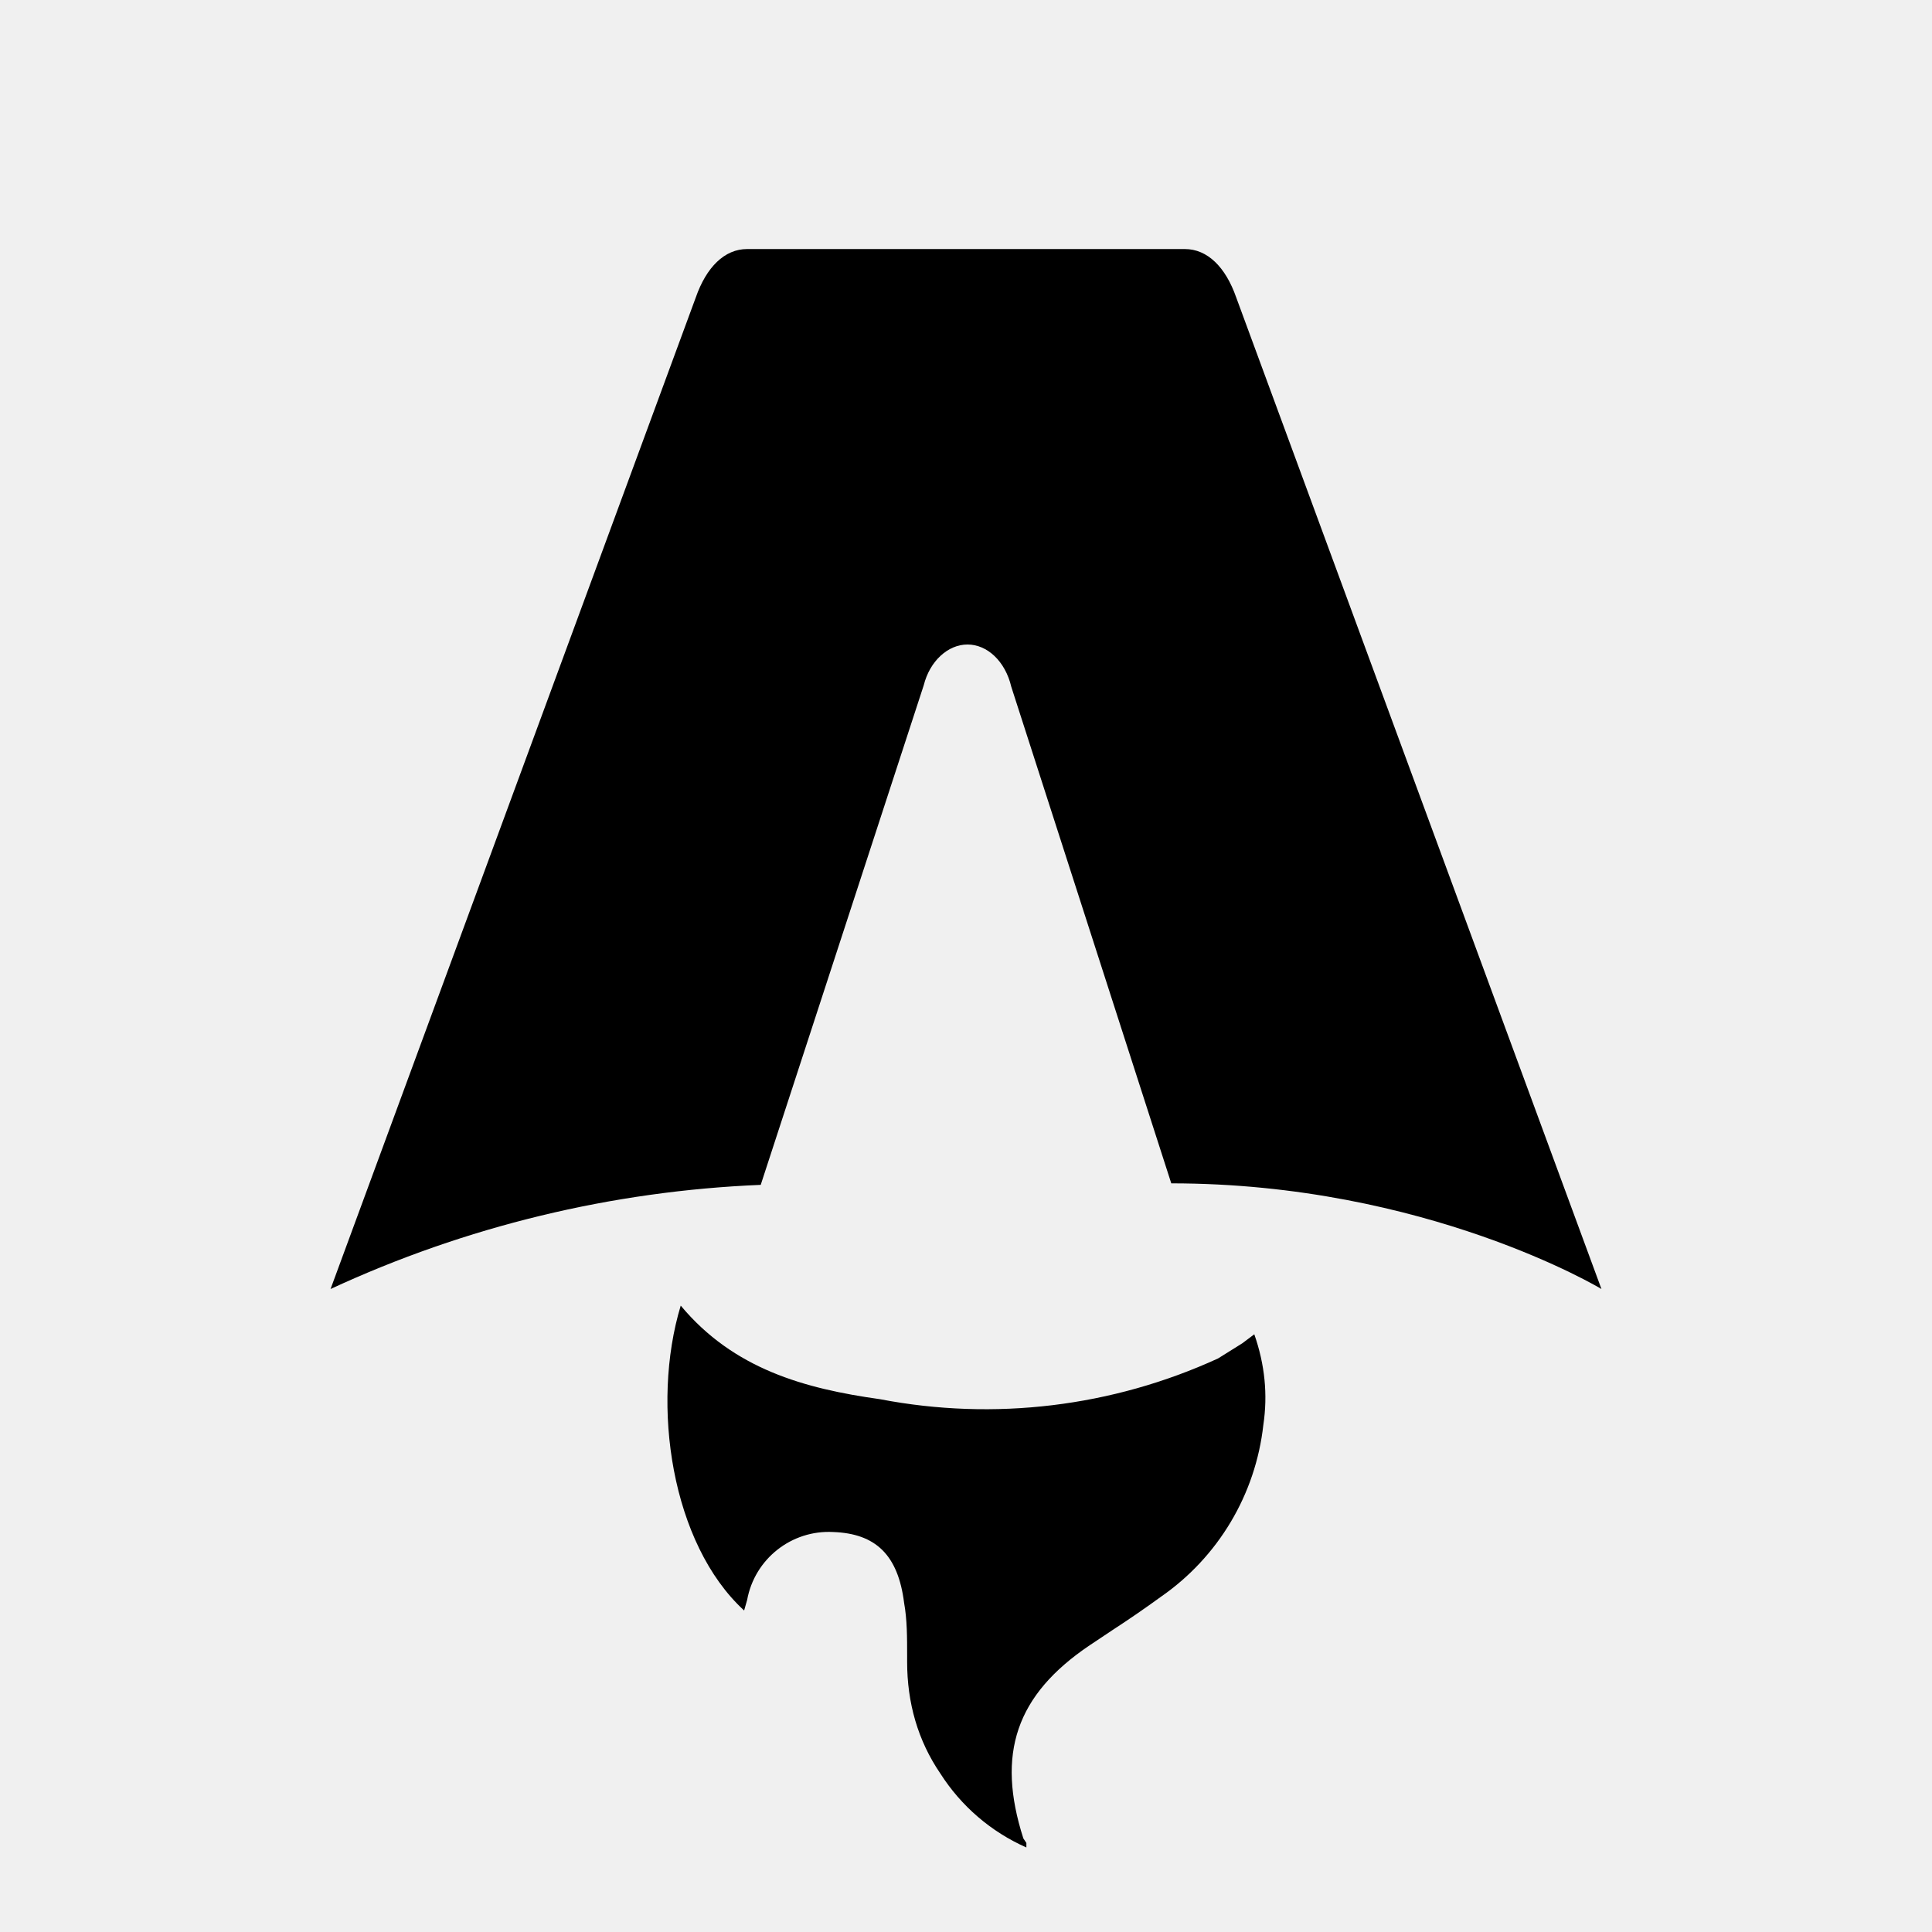
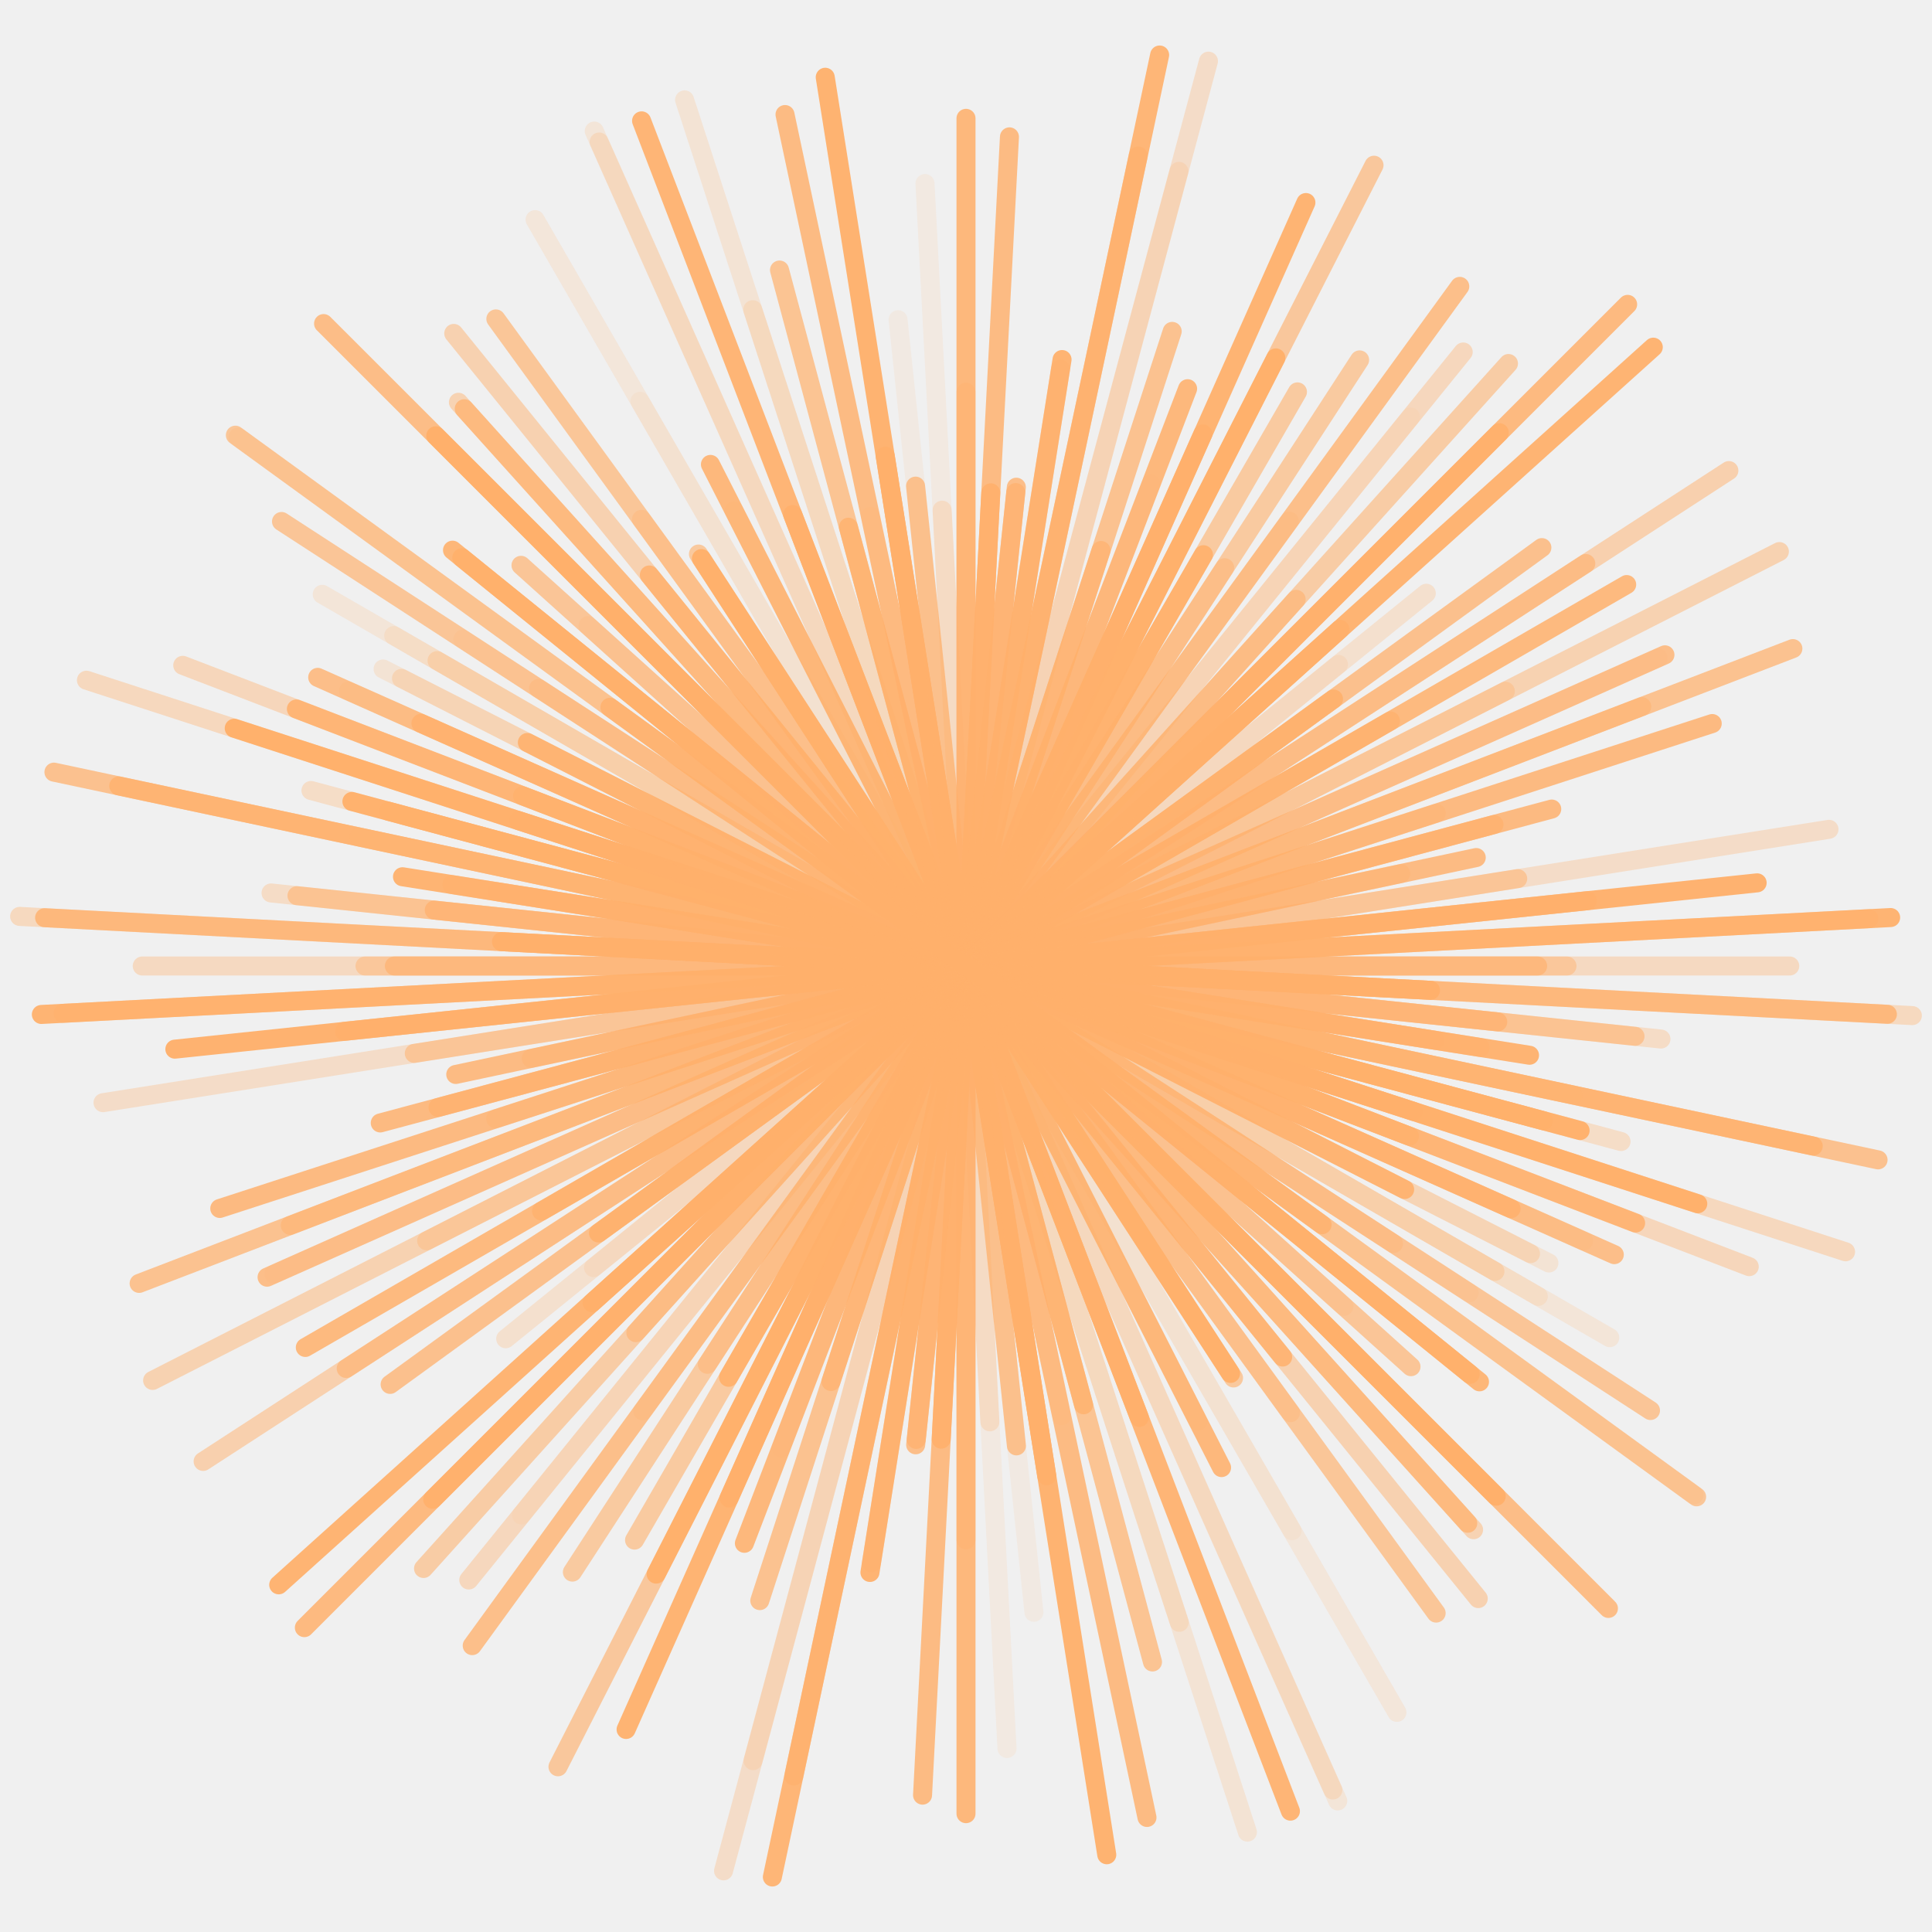
- <svg xmlns="http://www.w3.org/2000/svg" fill="none" viewBox="0 0 128 128">
-   <path d="M50.4 78.5a75.1 75.1 0 0 0-28.5 6.9l24.2-65.7c.7-2 1.9-3.2 3.4-3.2h29c1.5 0 2.7 1.2 3.4 3.2l24.2 65.7s-11.6-7-28.5-7L67 45.5c-.4-1.7-1.6-2.8-2.9-2.8-1.3 0-2.5 1.1-2.9 2.7L50.4 78.5Zm-1.1 28.2Zm-4.2-20.2c-2 6.6-.6 15.8 4.2 20.2a17.5 17.5 0 0 1 .2-.7 5.5 5.5 0 0 1 5.7-4.5c2.8.1 4.3 1.5 4.7 4.7.2 1.1.2 2.3.2 3.5v.4c0 2.7.7 5.2 2.2 7.4a13 13 0 0 0 5.7 4.9v-.3l-.2-.3c-1.8-5.6-.5-9.5 4.4-12.8l1.5-1a73 73 0 0 0 3.2-2.2 16 16 0 0 0 6.8-11.4c.3-2 .1-4-.6-6l-.8.6-1.6 1a37 37 0 0 1-22.4 2.7c-5-.7-9.7-2-13.2-6.2Z" />
-   <style>
-         path { fill: #000; }
-         @media (prefers-color-scheme: dark) {
-             path { fill: #FFF; }
-         }
-     </style>
+ <svg xmlns="http://www.w3.org/2000/svg" version="1.1" viewBox="0 0 800 800">
+   <g fill="none" stroke-width="8.75" stroke="hsl(28, 100%, 71%)" stroke-linecap="round" transform="matrix(0.9,0,0,0.9,40,40)">
+     <line x1="123.5" y1="400" x2="676.5" y2="400" transform="rotate(0, 400, 400)" opacity="0.44" />
+     <line x1="-24.5" y1="400" x2="824.5" y2="400" transform="rotate(3, 400, 400)" opacity="0.79" />
+     <line x1="78.5" y1="400" x2="721.5" y2="400" transform="rotate(6, 400, 400)" opacity="0.32" />
+     <line x1="160.5" y1="400" x2="639.5" y2="400" transform="rotate(9, 400, 400)" opacity="0.53" />
+     <line x1="-29" y1="400" x2="829" y2="400" transform="rotate(12, 400, 400)" opacity="0.73" />
+     <line x1="107.5" y1="400" x2="692.5" y2="400" transform="rotate(15, 400, 400)" opacity="0.97" />
+     <line x1="183.5" y1="400" x2="616.5" y2="400" transform="rotate(18, 400, 400)" opacity="0.79" />
+     <line x1="181.5" y1="400" x2="618.5" y2="400" transform="rotate(21, 400, 400)" opacity="0.72" />
+     <line x1="125.5" y1="400" x2="674.5" y2="400" transform="rotate(24, 400, 400)" opacity="0.80" />
+     <line x1="99" y1="400" x2="701" y2="400" transform="rotate(27, 400, 400)" opacity="0.21" />
+     <line x1="96" y1="400" x2="704" y2="400" transform="rotate(30, 400, 400)" opacity="0.17" />
+     <line x1="24.5" y1="400" x2="775.5" y2="400" transform="rotate(33, 400, 400)" opacity="0.67" />
+     <line x1="-14" y1="400" x2="814" y2="400" transform="rotate(36, 400, 400)" opacity="0.19" />
+     <line x1="101.5" y1="400" x2="698.5" y2="400" transform="rotate(39, 400, 400)" opacity="0.93" />
+     <line x1="166" y1="400" x2="634" y2="400" transform="rotate(42, 400, 400)" opacity="0.19" />
+     <line x1="-18" y1="400" x2="818" y2="400" transform="rotate(45, 400, 400)" opacity="0.79" />
+     <line x1="51" y1="400" x2="749" y2="400" transform="rotate(48, 400, 400)" opacity="0.46" />
+     <line x1="25.5" y1="400" x2="774.5" y2="400" transform="rotate(51, 400, 400)" opacity="0.48" />
+     <line x1="146" y1="400" x2="654" y2="400" transform="rotate(54, 400, 400)" opacity="0.31" />
+     <line x1="174" y1="400" x2="626" y2="400" transform="rotate(57, 400, 400)" opacity="0.61" />
+     <line x1="100" y1="400" x2="700" y2="400" transform="rotate(60, 400, 400)" opacity="0.09" />
+     <line x1="141" y1="400" x2="659" y2="400" transform="rotate(63, 400, 400)" opacity="0.87" />
+     <line x1="-15" y1="400" x2="815" y2="400" transform="rotate(66, 400, 400)" opacity="0.23" />
+     <line x1="-16.5" y1="400" x2="816.5" y2="400" transform="rotate(69, 400, 400)" opacity="0.92" />
+     <line x1="-19" y1="400" x2="819" y2="400" transform="rotate(72, 400, 400)" opacity="0.21" />
+     <line x1="68.5" y1="400" x2="731.5" y2="400" transform="rotate(75, 400, 400)" opacity="0.70" />
+     <line x1="188.5" y1="400" x2="611.5" y2="400" transform="rotate(78, 400, 400)" opacity="0.13" />
+     <line x1="-14" y1="400" x2="814" y2="400" transform="rotate(81, 400, 400)" opacity="0.95" />
+     <line x1="101" y1="400" x2="699" y2="400" transform="rotate(84, 400, 400)" opacity="0.10" />
+     <line x1="190" y1="400" x2="610" y2="400" transform="rotate(87, 400, 400)" opacity="0.25" />
+     <line x1="10" y1="400" x2="790" y2="400" transform="rotate(90, 400, 400)" opacity="0.87" />
+     <line x1="182" y1="400" x2="618" y2="400" transform="rotate(93, 400, 400)" opacity="0.89" />
+     <line x1="181" y1="400" x2="619" y2="400" transform="rotate(96, 400, 400)" opacity="0.69" />
+     <line x1="117.5" y1="400" x2="682.5" y2="400" transform="rotate(99, 400, 400)" opacity="0.94" />
+     <line x1="19" y1="400" x2="781" y2="400" transform="rotate(102, 400, 400)" opacity="0.55" />
+     <line x1="-31" y1="400" x2="831" y2="400" transform="rotate(105, 400, 400)" opacity="0.30" />
+     <line x1="199" y1="400" x2="601" y2="400" transform="rotate(108, 400, 400)" opacity="0.65" />
+     <line x1="162.5" y1="400" x2="637.5" y2="400" transform="rotate(111, 400, 400)" opacity="0.09" />
+     <line x1="15.5" y1="400" x2="784.5" y2="400" transform="rotate(114, 400, 400)" opacity="0.94" />
+     <line x1="-13.5" y1="400" x2="813.5" y2="400" transform="rotate(117, 400, 400)" opacity="0.63" />
+     <line x1="181.5" y1="400" x2="618.5" y2="400" transform="rotate(120, 400, 400)" opacity="0.91" />
+     <line x1="181.5" y1="400" x2="618.5" y2="400" transform="rotate(123, 400, 400)" opacity="0.45" />
+     <line x1="147" y1="400" x2="653" y2="400" transform="rotate(126, 400, 400)" opacity="0.18" />
+     <line x1="36.5" y1="400" x2="763.5" y2="400" transform="rotate(129, 400, 400)" opacity="0.39" />
+     <line x1="27" y1="400" x2="773" y2="400" transform="rotate(132, 400, 400)" opacity="0.56" />
+     <line x1="-30.5" y1="400" x2="830.5" y2="400" transform="rotate(135, 400, 400)" opacity="0.84" />
+     <line x1="-25.5" y1="400" x2="825.5" y2="400" transform="rotate(138, 400, 400)" opacity="0.94" />
+     <line x1="179.5" y1="400" x2="620.5" y2="400" transform="rotate(141, 400, 400)" opacity="0.15" />
+     <line x1="72.5" y1="400" x2="727.5" y2="400" transform="rotate(144, 400, 400)" opacity="0.74" />
+     <line x1="60" y1="400" x2="740" y2="400" transform="rotate(147, 400, 400)" opacity="0.61" />
+     <line x1="49" y1="400" x2="751" y2="400" transform="rotate(150, 400, 400)" opacity="0.85" />
+     <line x1="121.5" y1="400" x2="678.5" y2="400" transform="rotate(153, 400, 400)" opacity="0.35" />
+     <line x1="51.5" y1="400" x2="748.5" y2="400" transform="rotate(156, 400, 400)" opacity="0.11" />
+     <line x1="67" y1="400" x2="733" y2="400" transform="rotate(159, 400, 400)" opacity="0.52" />
+     <line x1="39" y1="400" x2="761" y2="400" transform="rotate(162, 400, 400)" opacity="0.83" />
+     <line x1="148.5" y1="400" x2="651.5" y2="400" transform="rotate(165, 400, 400)" opacity="0.70" />
+     <line x1="160" y1="400" x2="640" y2="400" transform="rotate(168, 400, 400)" opacity="0.82" />
+     <line x1="143" y1="400" x2="657" y2="400" transform="rotate(171, 400, 400)" opacity="0.53" />
+     <line x1="34" y1="400" x2="766" y2="400" transform="rotate(174, 400, 400)" opacity="0.96" />
+     <line x1="-16" y1="400" x2="816" y2="400" transform="rotate(177, 400, 400)" opacity="0.48" />
+     <line x1="137" y1="400" x2="663" y2="400" transform="rotate(180, 400, 400)" opacity="0.63" />
+     <line x1="186" y1="400" x2="614" y2="400" transform="rotate(183, 400, 400)" opacity="1.00" />
+     <line x1="90.5" y1="400" x2="709.5" y2="400" transform="rotate(186, 400, 400)" opacity="0.57" />
+     <line x1="181.5" y1="400" x2="618.5" y2="400" transform="rotate(189, 400, 400)" opacity="0.39" />
+     <line x1="1.5" y1="400" x2="798.5" y2="400" transform="rotate(192, 400, 400)" opacity="0.80" />
+     <line x1="88" y1="400" x2="712" y2="400" transform="rotate(195, 400, 400)" opacity="0.31" />
+     <line x1="46" y1="400" x2="754" y2="400" transform="rotate(198, 400, 400)" opacity="0.99" />
+     <line x1="14" y1="400" x2="786" y2="400" transform="rotate(201, 400, 400)" opacity="0.40" />
+     <line x1="89" y1="400" x2="711" y2="400" transform="rotate(204, 400, 400)" opacity="0.17" />
+     <line x1="108.5" y1="400" x2="691.5" y2="400" transform="rotate(207, 400, 400)" opacity="0.29" />
+     <line x1="119" y1="400" x2="681" y2="400" transform="rotate(210, 400, 400)" opacity="0.32" />
+     <line x1="124" y1="400" x2="676" y2="400" transform="rotate(213, 400, 400)" opacity="0.14" />
+     <line x1="197.5" y1="400" x2="602.5" y2="400" transform="rotate(216, 400, 400)" opacity="0.77" />
+     <line x1="96" y1="400" x2="704" y2="400" transform="rotate(219, 400, 400)" opacity="0.89" />
+     <line x1="124.5" y1="400" x2="675.5" y2="400" transform="rotate(222, 400, 400)" opacity="0.67" />
+     <line x1="55" y1="400" x2="745" y2="400" transform="rotate(225, 400, 400)" opacity="0.99" />
+     <line x1="55" y1="400" x2="745" y2="400" transform="rotate(228, 400, 400)" opacity="0.72" />
+     <line x1="168.5" y1="400" x2="631.5" y2="400" transform="rotate(231, 400, 400)" opacity="0.84" />
+     <line x1="32" y1="400" x2="768" y2="400" transform="rotate(234, 400, 400)" opacity="0.66" />
+     <line x1="176.5" y1="400" x2="623.5" y2="400" transform="rotate(237, 400, 400)" opacity="0.98" />
+     <line x1="3.5" y1="400" x2="796.5" y2="400" transform="rotate(240, 400, 400)" opacity="0.17" />
+     <line x1="165" y1="400" x2="635" y2="400" transform="rotate(243, 400, 400)" opacity="0.18" />
+     <line x1="-20.5" y1="400" x2="820.5" y2="400" transform="rotate(246, 400, 400)" opacity="0.18" />
+     <line x1="177.5" y1="400" x2="622.5" y2="400" transform="rotate(249, 400, 400)" opacity="0.91" />
+     <line x1="82.5" y1="400" x2="717.5" y2="400" transform="rotate(252, 400, 400)" opacity="0.21" />
+     <line x1="191" y1="400" x2="609" y2="400" transform="rotate(255, 400, 400)" opacity="0.76" />
+     <line x1="-0.5" y1="400" x2="800.5" y2="400" transform="rotate(258, 400, 400)" opacity="0.82" />
+     <line x1="162.5" y1="400" x2="637.5" y2="400" transform="rotate(261, 400, 400)" opacity="0.99" />
+     <line x1="178" y1="400" x2="622" y2="400" transform="rotate(264, 400, 400)" opacity="0.72" />
+     <line x1="39.5" y1="400" x2="760.5" y2="400" transform="rotate(267, 400, 400)" opacity="0.12" />
+     <line x1="136" y1="400" x2="664" y2="400" transform="rotate(270, 400, 400)" opacity="0.36" />
+     <line x1="18" y1="400" x2="782" y2="400" transform="rotate(273, 400, 400)" opacity="0.82" />
+     <line x1="178.5" y1="400" x2="621.5" y2="400" transform="rotate(276, 400, 400)" opacity="0.78" />
+     <line x1="122" y1="400" x2="678" y2="400" transform="rotate(279, 400, 400)" opacity="0.39" />
+     <line x1="-28.5" y1="400" x2="828.5" y2="400" transform="rotate(282, 400, 400)" opacity="0.91" />
+     <line x1="21.5" y1="400" x2="778.5" y2="400" transform="rotate(285, 400, 400)" opacity="0.20" />
+     <line x1="93" y1="400" x2="707" y2="400" transform="rotate(288, 400, 400)" opacity="0.72" />
+     <line x1="115.5" y1="400" x2="684.5" y2="400" transform="rotate(291, 400, 400)" opacity="0.87" />
+     <line x1="132" y1="400" x2="668" y2="400" transform="rotate(294, 400, 400)" opacity="0.84" />
+     <line x1="86" y1="400" x2="714" y2="400" transform="rotate(297, 400, 400)" opacity="0.98" />
+     <line x1="95" y1="400" x2="705" y2="400" transform="rotate(300, 400, 400)" opacity="0.60" />
+     <line x1="67.5" y1="400" x2="732.5" y2="400" transform="rotate(303, 400, 400)" opacity="0.60" />
+     <line x1="13.5" y1="400" x2="786.5" y2="400" transform="rotate(306, 400, 400)" opacity="0.77" />
+     <line x1="75" y1="400" x2="725" y2="400" transform="rotate(309, 400, 400)" opacity="0.08" />
+     <line x1="173" y1="400" x2="627" y2="400" transform="rotate(312, 400, 400)" opacity="0.57" />
+     <line x1="53" y1="400" x2="747" y2="400" transform="rotate(315, 400, 400)" opacity="0.89" />
+     <line x1="168.5" y1="400" x2="631.5" y2="400" transform="rotate(318, 400, 400)" opacity="0.95" />
+     <line x1="127.5" y1="400" x2="672.5" y2="400" transform="rotate(321, 400, 400)" opacity="0.26" />
+     <line x1="191" y1="400" x2="609" y2="400" transform="rotate(324, 400, 400)" opacity="0.86" />
+     <line x1="-18.5" y1="400" x2="818.5" y2="400" transform="rotate(327, 400, 400)" opacity="0.50" />
+     <line x1="174.5" y1="400" x2="625.5" y2="400" transform="rotate(330, 400, 400)" opacity="0.69" />
+     <line x1="-20" y1="400" x2="820" y2="400" transform="rotate(333, 400, 400)" opacity="0.47" />
+     <line x1="48" y1="400" x2="752" y2="400" transform="rotate(336, 400, 400)" opacity="0.78" />
+     <line x1="-7.5" y1="400" x2="807.5" y2="400" transform="rotate(339, 400, 400)" opacity="0.72" />
+     <line x1="172.5" y1="400" x2="627.5" y2="400" transform="rotate(342, 400, 400)" opacity="0.32" />
+     <line x1="121" y1="400" x2="679" y2="400" transform="rotate(345, 400, 400)" opacity="0.83" />
+     <line x1="195.5" y1="400" x2="604.5" y2="400" transform="rotate(348, 400, 400)" opacity="0.35" />
+     <line x1="-2" y1="400" x2="802" y2="400" transform="rotate(351, 400, 400)" opacity="0.30" />
+     <line x1="112.5" y1="400" x2="687.5" y2="400" transform="rotate(354, 400, 400)" opacity="0.74" />
+     <line x1="-26" y1="400" x2="826" y2="400" transform="rotate(357, 400, 400)" opacity="0.94" />
+     <line x1="21" y1="400" x2="779" y2="400" transform="rotate(360, 400, 400)" opacity="0.35" />
+     <line x1="-36" y1="400" x2="836" y2="400" transform="rotate(363, 400, 400)" opacity="0.37" />
+     <line x1="154" y1="400" x2="646" y2="400" transform="rotate(366, 400, 400)" opacity="0.69" />
+     <line x1="137.5" y1="400" x2="662.5" y2="400" transform="rotate(369, 400, 400)" opacity="0.94" />
+     <line x1="114.5" y1="400" x2="685.5" y2="400" transform="rotate(372, 400, 400)" opacity="0.17" />
+     <line x1="125" y1="400" x2="675" y2="400" transform="rotate(375, 400, 400)" opacity="0.85" />
+     <line x1="-25.5" y1="400" x2="825.5" y2="400" transform="rotate(378, 400, 400)" opacity="0.38" />
+     <line x1="70" y1="400" x2="730" y2="400" transform="rotate(381, 400, 400)" opacity="0.86" />
+     <line x1="73.5" y1="400" x2="726.5" y2="400" transform="rotate(384, 400, 400)" opacity="0.78" />
+     <line x1="173.5" y1="400" x2="626.5" y2="400" transform="rotate(387, 400, 400)" opacity="0.90" />
+     <line x1="58" y1="400" x2="742" y2="400" transform="rotate(390, 400, 400)" opacity="0.18" />
+     <line x1="165.5" y1="400" x2="634.5" y2="400" transform="rotate(393, 400, 400)" opacity="0.32" />
+     <line x1="-15.5" y1="400" x2="815.5" y2="400" transform="rotate(396, 400, 400)" opacity="0.66" />
+   </g>
</svg>
